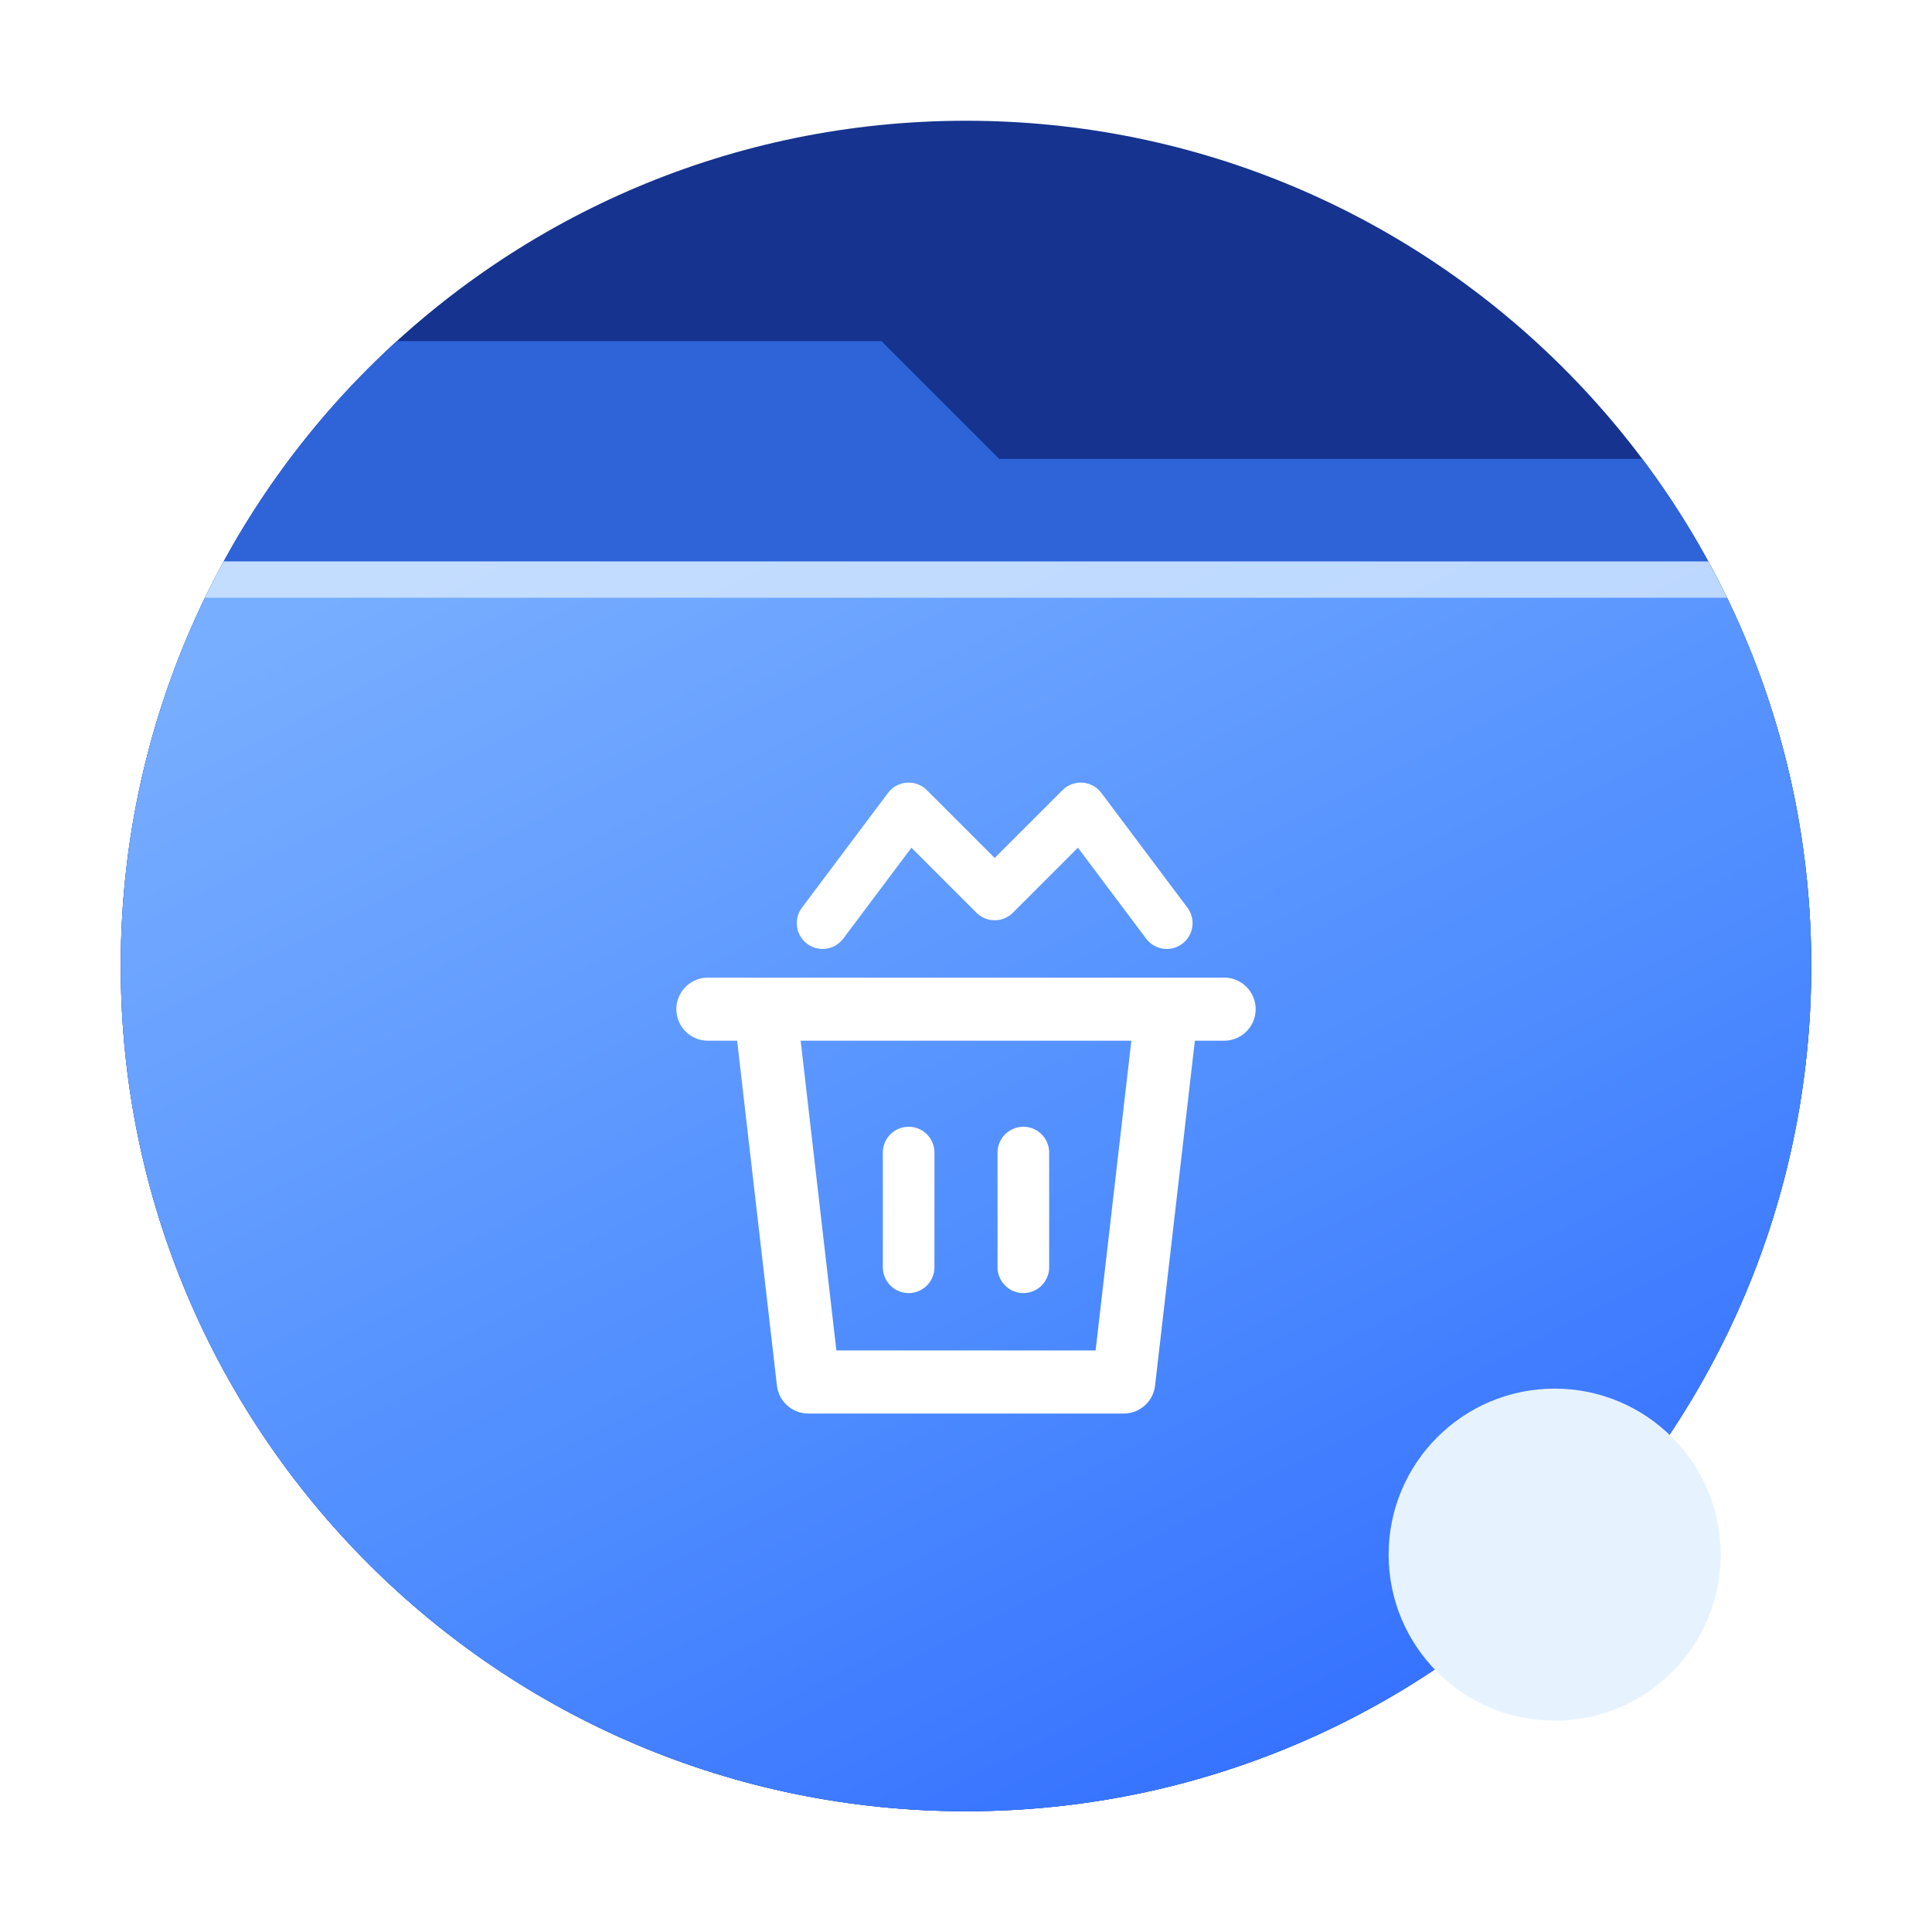
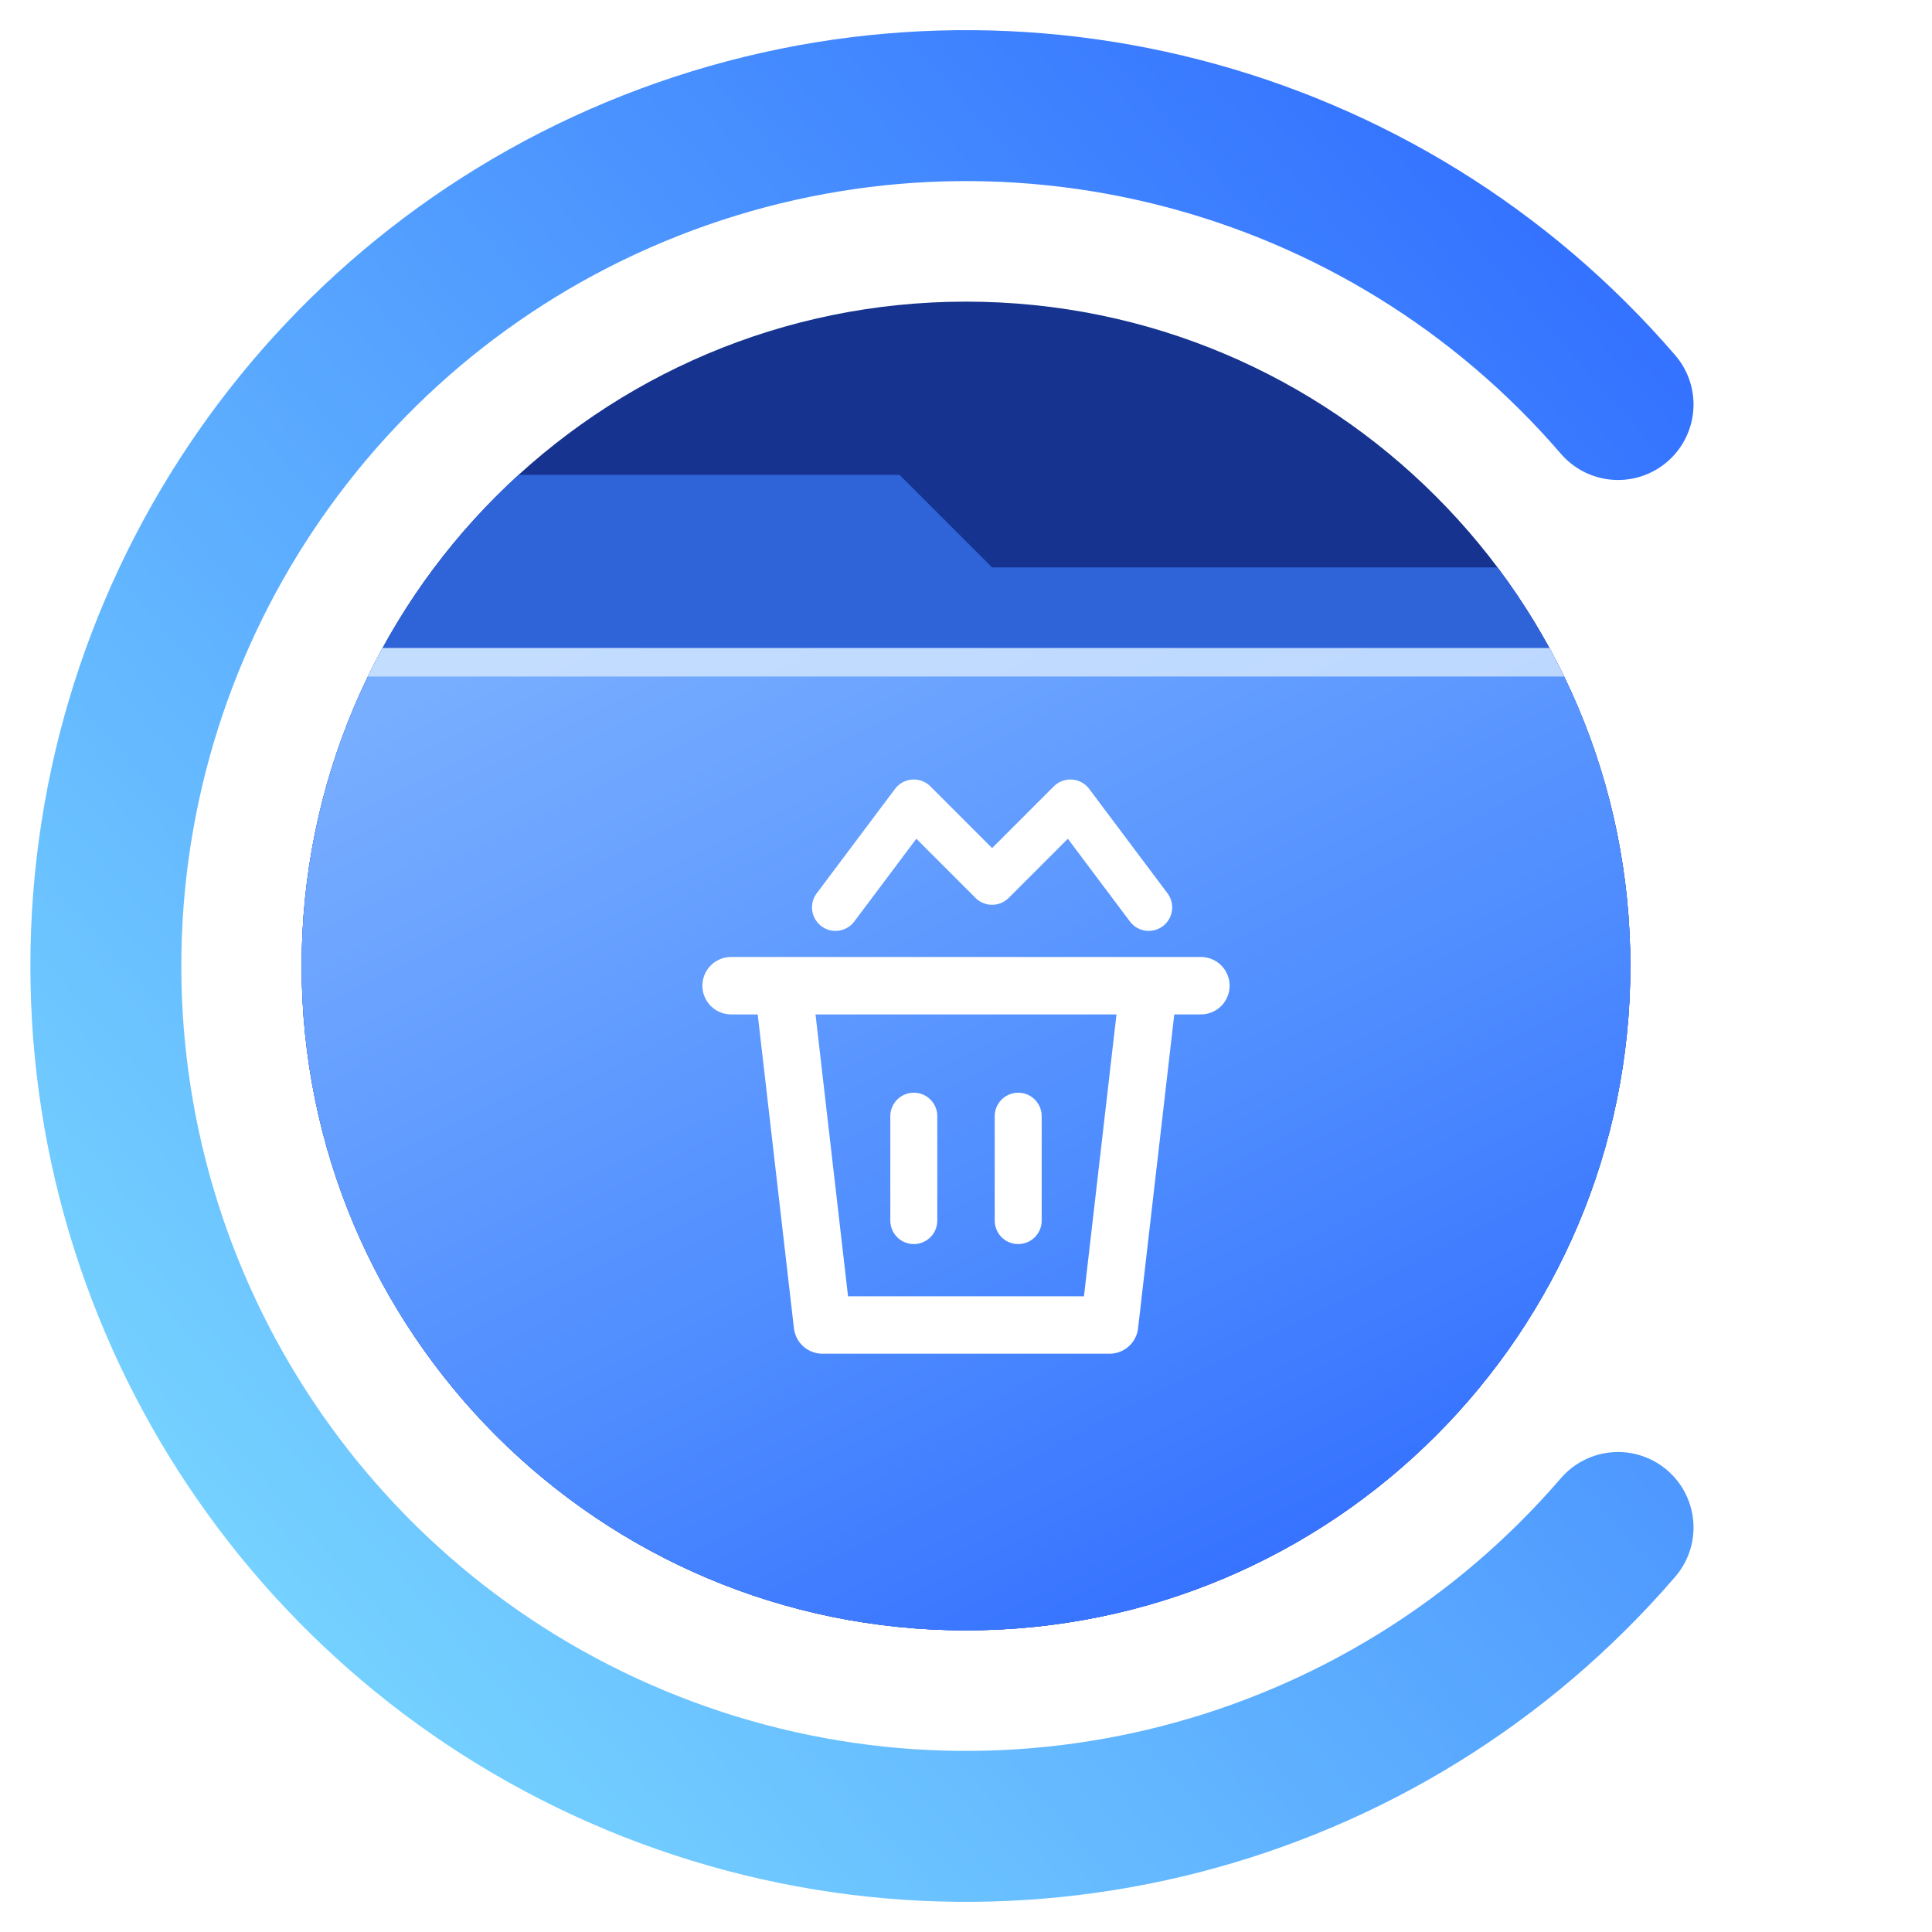
<svg xmlns="http://www.w3.org/2000/svg" width="64" height="64" viewBox="0 0 64 64">
  <defs>
    <clipPath id="disk">
      <circle cx="32" cy="32" r="28" />
    </clipPath>
    <linearGradient id="front" x1=".15" y1="0" x2=".85" y2="1">
      <stop offset="0" stop-color="#78aeff" />
      <stop offset=".55" stop-color="#4f8dff" />
      <stop offset="1" stop-color="#2f6bff" />
    </linearGradient>
+     <linearGradient id="orbit" x1="0" y1="1" x2="1" y2="0">
+       <stop offset="0" stop-color="#7fe0ff" />
+       <stop offset="1" stop-color="#2f6bff" />
+     </linearGradient>
  </defs>
-   <g clip-path="url(#disk)">
-     <rect x="4" y="4" width="56" height="56" fill="#15338f" />
-     <path d="M4 11.3H29.2L33.1 15.2H60V60H4z" fill="#2f63d8" />
-     <path d="M4 18.6H60V60H4z" fill="url(#front)" />
-     <path d="M4 19.2H60" stroke="#d6e8ff" stroke-width="1.2" opacity=".8" />
+   <path d="M53.6 13.4A28.5 28.5 0 1 0 53.6 50.6" fill="none" stroke="url(#orbit)" stroke-width="5" stroke-linecap="round" />
+   <g transform="translate(32 32) scale(.786) translate(-32 -32)">
+     <g clip-path="url(#disk)">
+       <rect x="4" y="4" width="56" height="56" fill="#15338f" />
+       <path d="M4 11.3H29.2L33.1 15.2H60V60H4z" fill="#2f63d8" />
+       <path d="M4 18.6H60V60H4z" fill="url(#front)" />
+       <path d="M4 19.2H60" stroke="#d6e8ff" stroke-width="1.2" opacity=".8" />
+     </g>
+     <g color="#ffffff" transform="translate(32 37.23) scale(1.1)">
+       <path d="M-9 -4h18M-7 -4l1.5 13h11l1.5-13" fill="none" stroke="currentColor" stroke-width="2.2" stroke-linecap="round" stroke-linejoin="round" />
+       <path d="M-5 -7l3-4 3 3 3-3 3 4" fill="none" stroke="currentColor" stroke-width="1.8" stroke-linecap="round" stroke-linejoin="round" />
+       <path d="M-2 1v4M2 1v4" fill="none" stroke="currentColor" stroke-width="1.8" stroke-linecap="round" stroke-linejoin="round" />
+     </g>
  </g>
-   <g color="#ffffff" transform="translate(32 37.23) scale(0.95)">
-     <path d="M-9 -4h18M-7 -4l1.5 13h11l1.5-13" fill="none" stroke="currentColor" stroke-width="2.2" stroke-linecap="round" stroke-linejoin="round" />
-     <path d="M-5 -7l3-4 3 3 3-3 3 4" fill="none" stroke="currentColor" stroke-width="1.8" stroke-linecap="round" stroke-linejoin="round" />
-     <path d="M-2 1v4M2 1v4" fill="none" stroke="currentColor" stroke-width="1.8" stroke-linecap="round" stroke-linejoin="round" />
-   </g>
-   <circle cx="51.5" cy="51.5" r="5.5" fill="#e6f3ff" />
</svg>
